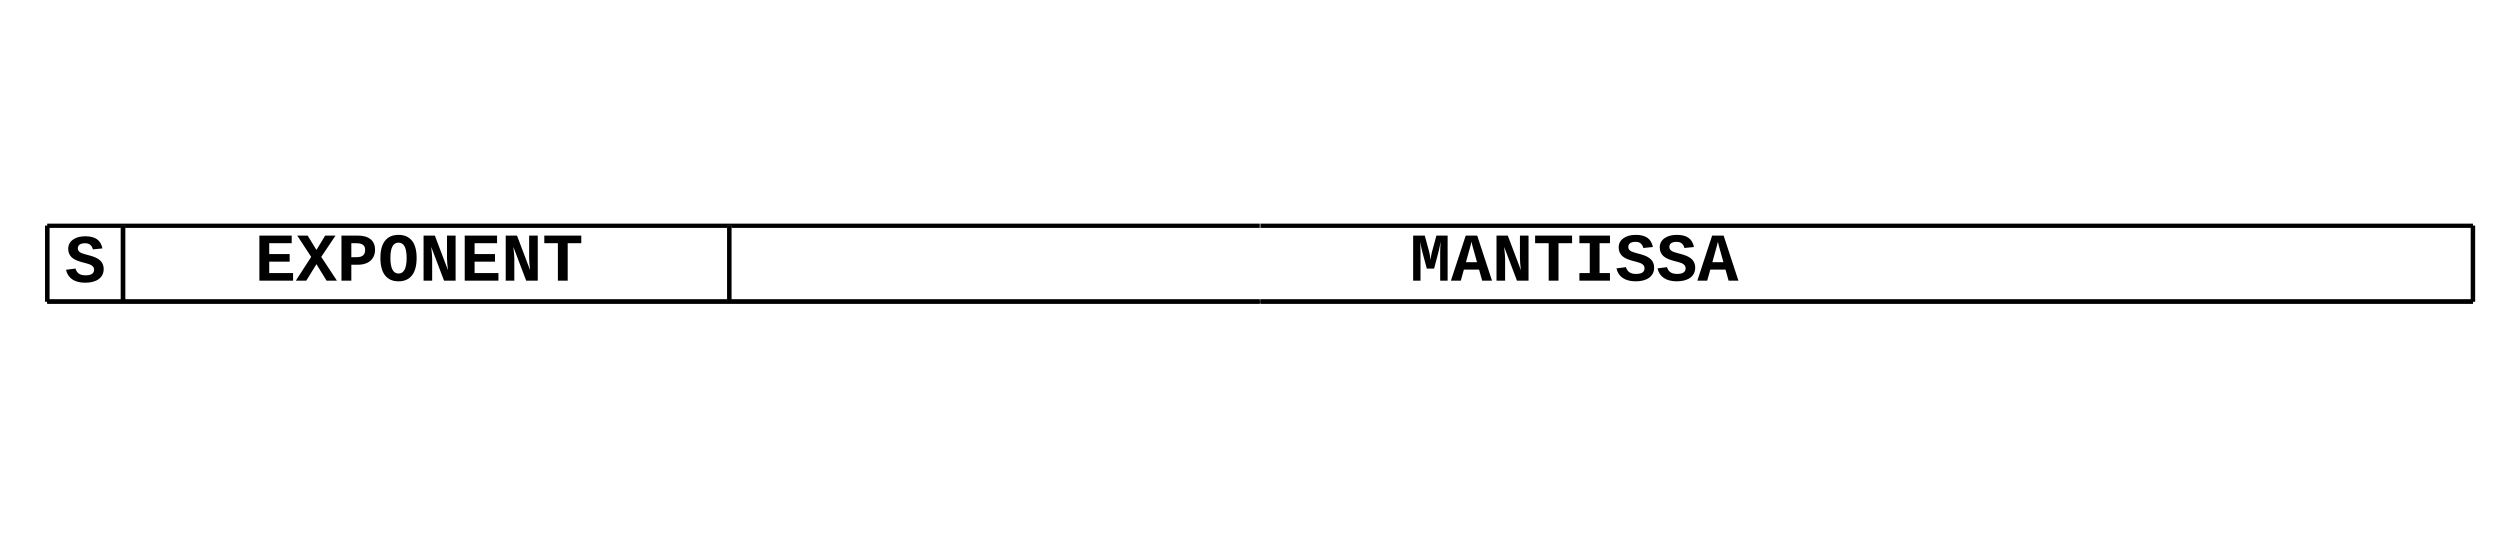
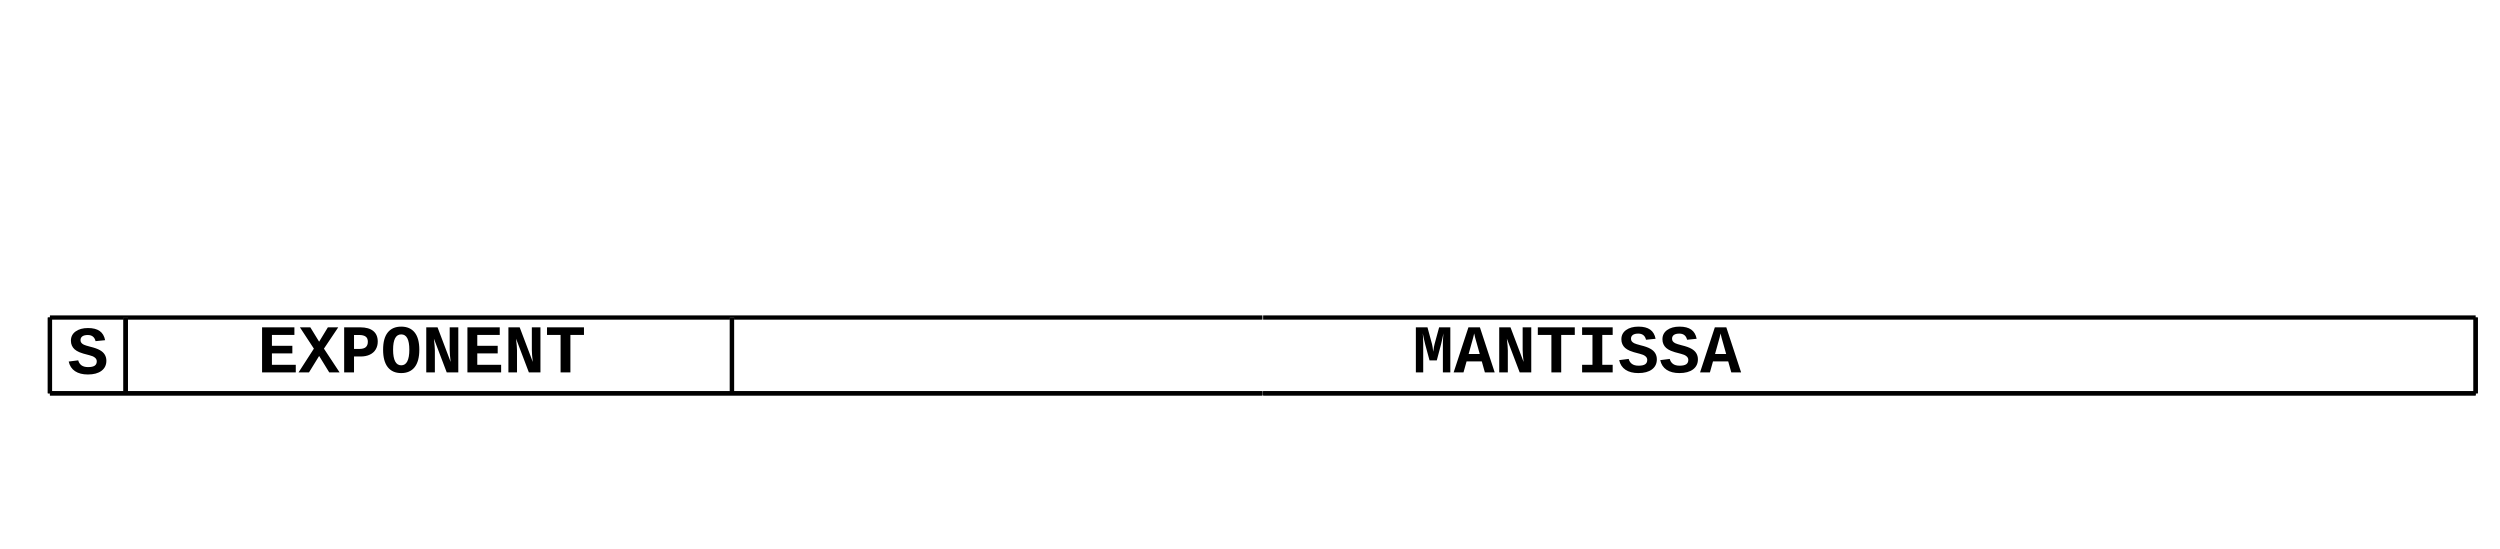
<svg xmlns="http://www.w3.org/2000/svg" id="svg2" version="1.1" width="1168.92" height="256.28" xml:space="preserve">
  <defs id="defs6" />
  <g id="g10" transform="matrix(1.25,0,0,-1.25,0,256.28)">
    <g id="g14" transform="translate(0.797,0.797)">
      <g id="g16">
        <g id="g466">
          <g transform="translate(37.678,8.626)" id="g468">
            <g id="g470">
              <g transform="translate(-38.475,-9.423)" id="g472">
                <g transform="matrix(1,0,0,-1,38.475,9.423)" id="text474" />
                <g transform="translate(38.475,9.423)" id="g478" />
              </g>
            </g>
            <g transform="translate(-37.678,-8.626)" id="g480" />
          </g>
        </g>
-         <g id="g4531" transform="translate(-2.331514,45.03068)">
+         <g id="g4531" transform="translate(-1.321951,10.70556)">
          <g transform="translate(19.2,46.4)" id="g4275">
            <g id="g18">
              <path id="path20" style="fill:none;stroke:#808080;stroke-width:1.594;stroke-linecap:butt;stroke-linejoin:miter;stroke-miterlimit:10;stroke-opacity:1;stroke-dasharray:none" d="M 28.347,28.347 28.347,0" />
            </g>
            <g id="g22" />
            <g id="g26" />
            <g id="g30" />
            <g id="g34" />
            <g id="g38" />
            <g id="g42" />
            <g id="g46" />
            <g id="g50">
              <path id="path52" style="fill:none;stroke:#808080;stroke-width:1.594;stroke-linecap:butt;stroke-linejoin:miter;stroke-miterlimit:10;stroke-opacity:1;stroke-dasharray:none" d="m 255.121,28.347 0,-28.347" />
            </g>
            <g id="g54" />
            <g id="g58" />
            <g id="g62" />
            <g id="g66" />
            <g id="g70" />
            <g id="g74" />
            <g id="g78">
              <path id="path80" style="fill:none;stroke:#000000;stroke-width:1.594;stroke-linecap:butt;stroke-linejoin:miter;stroke-miterlimit:10;stroke-opacity:1;stroke-dasharray:none" d="M 0,28.347 0,0" />
            </g>
            <g id="g82" />
            <g id="g86" />
            <g id="g90">
              <path id="path92" style="fill:none;stroke:#000000;stroke-width:1.594;stroke-linecap:butt;stroke-linejoin:miter;stroke-miterlimit:10;stroke-opacity:1;stroke-dasharray:none" d="M 0,0 453.549,0" />
            </g>
            <g id="g94">
              <path id="path96" style="fill:none;stroke:#000000;stroke-width:1.594;stroke-linecap:butt;stroke-linejoin:miter;stroke-miterlimit:10;stroke-opacity:1;stroke-dasharray:none" d="m 0,28.347 453.549,0" />
            </g>
            <g id="g4195">
              <path d="M 28.347,28.347 28.347,0" style="fill:none;stroke:#808080;stroke-width:1.594;stroke-linecap:butt;stroke-linejoin:miter;stroke-miterlimit:10;stroke-opacity:1;stroke-dasharray:none" id="path4197" />
            </g>
            <g id="g4199" />
            <g id="g4203" />
            <g id="g4207" />
            <g id="g4211" />
            <g id="g4215" />
            <g id="g4219" />
            <g id="g4223" />
            <g id="g4227">
              <path d="m 255.121,28.347 0,-28.347" style="fill:none;stroke:#808080;stroke-width:1.594;stroke-linecap:butt;stroke-linejoin:miter;stroke-miterlimit:10;stroke-opacity:1;stroke-dasharray:none" id="path4229" />
            </g>
            <g id="g4231" />
            <g id="g4235" />
            <g id="g4239" />
            <g id="g4243" />
            <g id="g4247" />
            <g id="g4251" />
            <g id="g4255">
              <path d="M 0,28.347 0,0" style="fill:none;stroke:#000000;stroke-width:1.594;stroke-linecap:butt;stroke-linejoin:miter;stroke-miterlimit:10;stroke-opacity:1;stroke-dasharray:none" id="path4257" />
            </g>
            <g id="g4259" />
            <g id="g4263" />
            <g id="g4267">
              <path d="M 0,0 453.549,0" style="fill:none;stroke:#000000;stroke-width:1.594;stroke-linecap:butt;stroke-linejoin:miter;stroke-miterlimit:10;stroke-opacity:1;stroke-dasharray:none" id="path4269" />
            </g>
            <g id="g4271" />
          </g>
          <g transform="translate(473.0054,46.4)" id="g4357">
            <g id="g4359" />
            <g id="g4363" />
            <g id="g4367" />
            <g id="g4371" />
            <g id="g4375" />
            <g id="g4379" />
            <g id="g4383" />
            <g id="g4387" />
            <g id="g4391" />
            <g id="g4395" />
            <g id="g4399" />
            <g id="g4403" />
            <g id="g4407" />
            <g id="g4411" />
            <g id="g4415" />
            <g id="g4419" />
            <g id="g4423" />
            <g id="g4427">
              <path d="m 453.549,28.347 0,-28.347" style="fill:none;stroke:#000000;stroke-width:1.594;stroke-linecap:butt;stroke-linejoin:miter;stroke-miterlimit:10;stroke-opacity:1;stroke-dasharray:none" id="path4429" />
            </g>
            <g id="g4431">
              <path d="M 0,0 453.549,0" style="fill:none;stroke:#000000;stroke-width:1.594;stroke-linecap:butt;stroke-linejoin:miter;stroke-miterlimit:10;stroke-opacity:1;stroke-dasharray:none" id="path4433" />
            </g>
            <g id="g4435">
              <path d="m 0,28.347 453.549,0" style="fill:none;stroke:#000000;stroke-width:1.594;stroke-linecap:butt;stroke-linejoin:miter;stroke-miterlimit:10;stroke-opacity:1;stroke-dasharray:none" id="path4437" />
            </g>
            <g id="g4439" />
            <g id="g4443" />
            <g id="g4447" />
            <g id="g4451" />
            <g id="g4455" />
            <g id="g4459" />
            <g id="g4463" />
            <g id="g4467" />
            <g id="g4471" />
            <g id="g4475" />
            <g id="g4479" />
            <g id="g4483" />
            <g id="g4487" />
            <g id="g4491" />
            <g id="g4495" />
            <g id="g4499" />
            <g id="g4503">
              <path id="path4525" style="fill:none;stroke:#000000;stroke-width:1.594;stroke-linecap:butt;stroke-linejoin:miter;stroke-miterlimit:10;stroke-opacity:1;stroke-dasharray:none" d="m -425.461,28.347 0,-28.347" />
              <path d="m -425.461,28.347 0,-28.347" style="fill:none;stroke:#000000;stroke-width:1.594;stroke-linecap:butt;stroke-linejoin:miter;stroke-miterlimit:10;stroke-opacity:1;stroke-dasharray:none" id="path4527" />
              <path id="path4529" style="fill:none;stroke:#000000;stroke-width:1.594;stroke-linecap:butt;stroke-linejoin:miter;stroke-miterlimit:10;stroke-opacity:1;stroke-dasharray:none" d="m -198.695,28.347 0,-28.347" />
            </g>
            <g id="g4507">
              <path id="path4509" style="fill:none;stroke:#000000;stroke-width:1.594;stroke-linecap:butt;stroke-linejoin:miter;stroke-miterlimit:10;stroke-opacity:1;stroke-dasharray:none" d="m 453.549,28.347 0,-28.347" />
            </g>
            <g id="g4511">
              <path id="path4513" style="fill:none;stroke:#000000;stroke-width:1.594;stroke-linecap:butt;stroke-linejoin:miter;stroke-miterlimit:10;stroke-opacity:1;stroke-dasharray:none" d="M 0,0 453.549,0" />
            </g>
            <g id="g4515" />
          </g>
        </g>
-         <text xml:space="preserve" style="font-size:11.2px;font-style:normal;font-weight:normal;line-height:125%;letter-spacing:0px;word-spacing:0px;fill:#000000;fill-opacity:1;stroke:none;font-family:Sans" x="23.421" y="-98.725" id="text7651" transform="scale(1,-1)">
-           <tspan id="tspan7653" x="23.421" y="-98.725" style="font-size:25.6px;font-style:normal;font-variant:normal;font-weight:bold;font-stretch:normal;font-family:Courier New;-inkscape-font-specification:Courier New Bold">S</tspan>
+         <text xml:space="preserve" style="font-size:11.2px;font-style:normal;font-weight:normal;line-height:125%;letter-spacing:0px;word-spacing:0px;fill:#000000;fill-opacity:1;stroke:none;font-family:Sans" x="24.431" y="-64.4" id="text7651" transform="scale(1,-1)">
+           <tspan id="tspan7653" x="24.431" y="-64.4" style="font-size:25.6px;font-style:normal;font-variant:normal;font-weight:bold;font-stretch:normal;font-family:Courier New;-inkscape-font-specification:Courier New Bold">S</tspan>
        </text>
-         <text xml:space="preserve" style="font-size:11.2px;font-style:normal;font-weight:normal;line-height:125%;letter-spacing:0px;word-spacing:0px;fill:#000000;fill-opacity:1;stroke:none;font-family:Sans" x="94.504" y="-99.249" id="text7655" transform="scale(1,-1)">
-           <tspan id="tspan7657" x="94.504" y="-99.249" style="font-size:25.6px;font-style:normal;font-variant:normal;font-weight:bold;font-stretch:normal;font-family:Courier New;-inkscape-font-specification:Courier New Bold">EXPONENT</tspan>
+         <text xml:space="preserve" style="font-size:11.2px;font-style:normal;font-weight:normal;line-height:125%;letter-spacing:0px;word-spacing:0px;fill:#000000;fill-opacity:1;stroke:none;font-family:Sans" x="95.513" y="-64.924" id="text7655" transform="scale(1,-1)">
+           <tspan id="tspan7657" x="95.513" y="-64.924" style="font-size:25.6px;font-style:normal;font-variant:normal;font-weight:bold;font-stretch:normal;font-family:Courier New;-inkscape-font-specification:Courier New Bold">EXPONENT</tspan>
        </text>
-         <text transform="scale(1,-1)" id="text7659" y="-99.249" x="526.567" style="font-size:11.2px;font-style:normal;font-weight:normal;line-height:125%;letter-spacing:0px;word-spacing:0px;fill:#000000;fill-opacity:1;stroke:none;font-family:Sans" xml:space="preserve">
-           <tspan style="font-size:25.6px;font-style:normal;font-variant:normal;font-weight:bold;font-stretch:normal;font-family:Courier New;-inkscape-font-specification:Courier New Bold" y="-99.249" x="526.567" id="tspan7661">MANTISSA</tspan>
+         <text transform="scale(1,-1)" id="text7659" y="-64.924" x="527.577" style="font-size:11.2px;font-style:normal;font-weight:normal;line-height:125%;letter-spacing:0px;word-spacing:0px;fill:#000000;fill-opacity:1;stroke:none;font-family:Sans" xml:space="preserve">
+           <tspan style="font-size:25.6px;font-style:normal;font-variant:normal;font-weight:bold;font-stretch:normal;font-family:Courier New;-inkscape-font-specification:Courier New Bold" y="-64.924" x="527.577" id="tspan7661">MANTISSA</tspan>
        </text>
      </g>
    </g>
  </g>
</svg>
